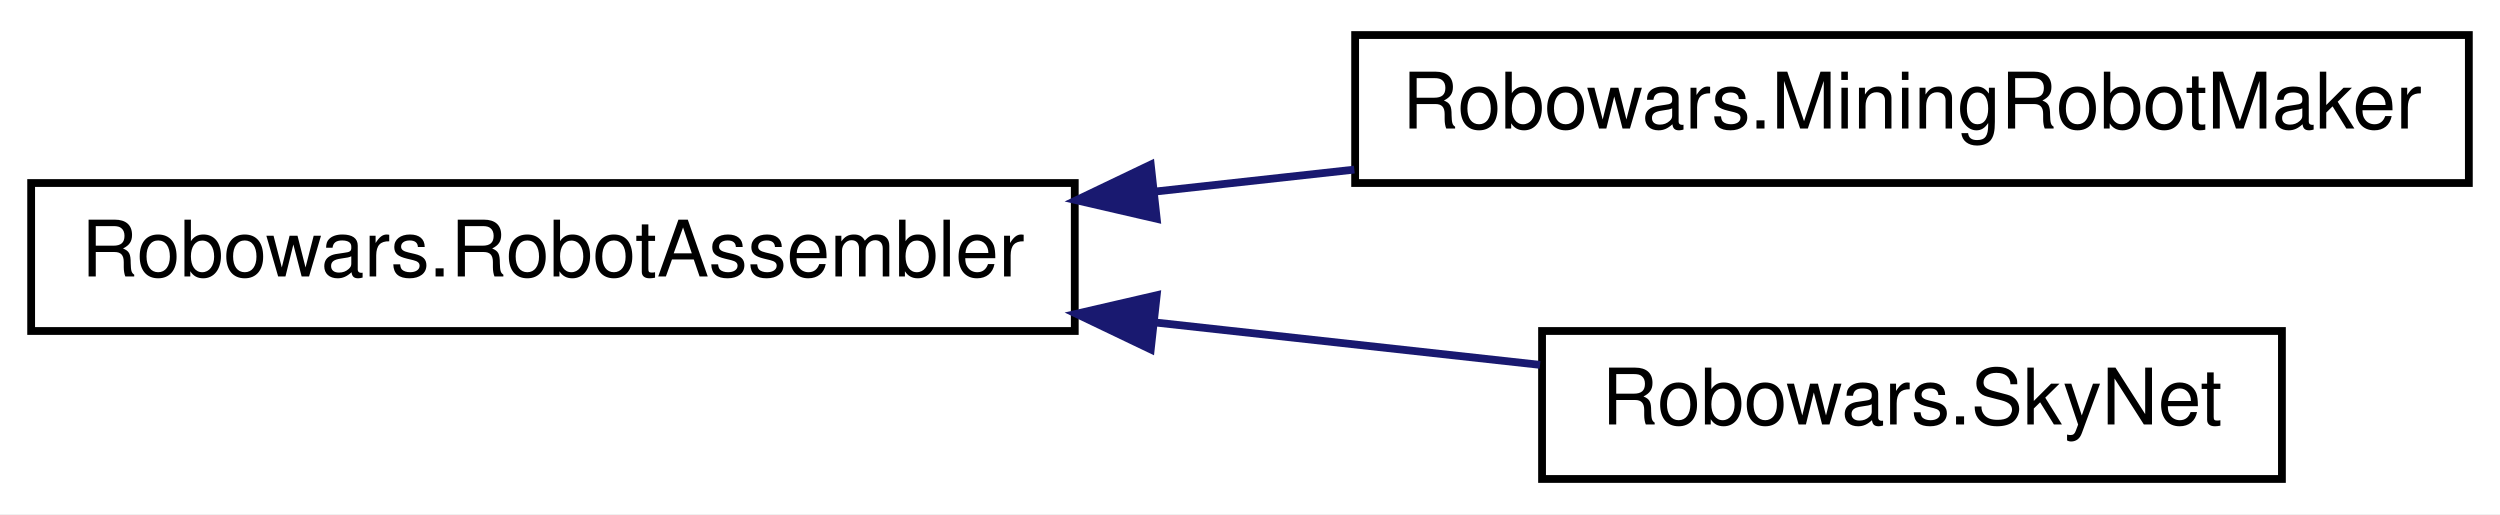
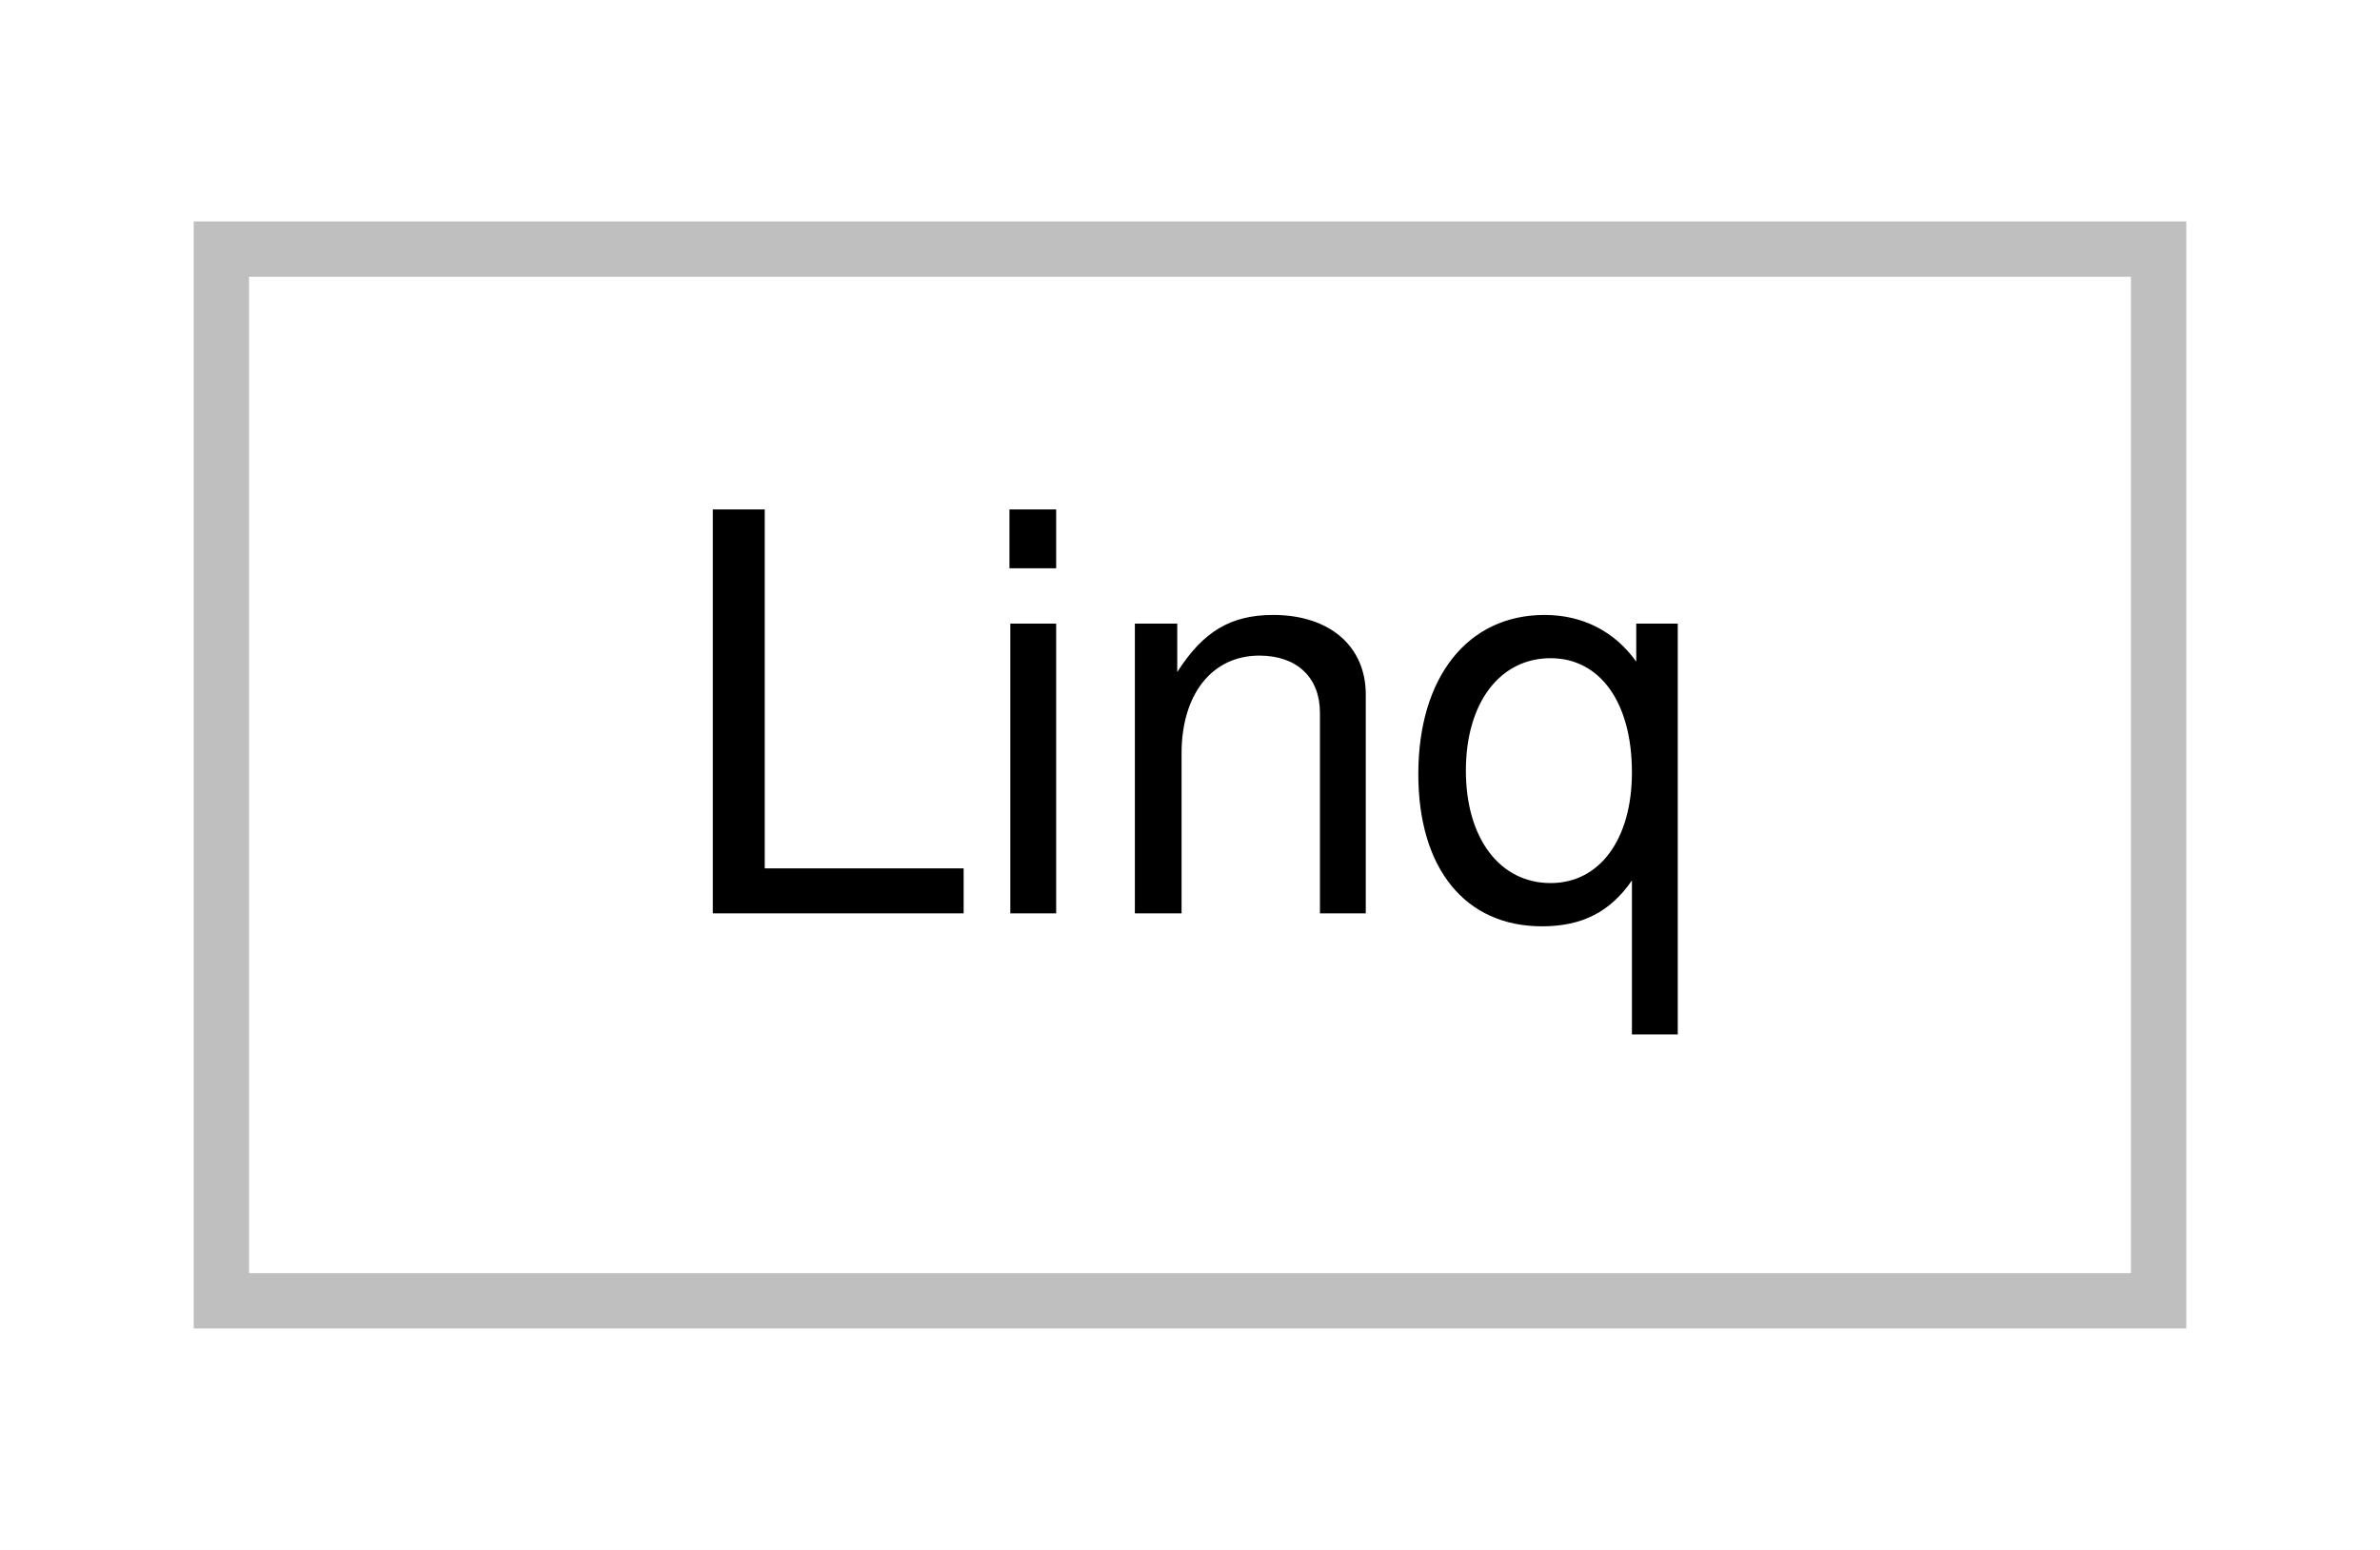
- <svg xmlns="http://www.w3.org/2000/svg" xmlns:xlink="http://www.w3.org/1999/xlink" width="321pt" height="66pt" viewBox="0.00 0.00 321.00 66.00">
-   <g id="graph0" class="graph" transform="scale(1 1) rotate(0) translate(4 62)">
-     <polygon fill="white" stroke="none" points="-4,4 -4,-62 317,-62 317,4 -4,4" />
+ <svg xmlns="http://www.w3.org/2000/svg" xmlns:xlink="http://www.w3.org/1999/xlink" width="43pt" height="28pt" viewBox="0.00 0.00 43.00 28.00">
+   <g id="graph0" class="graph" transform="scale(1 1) rotate(0) translate(4 24)">
+     <polygon fill="white" stroke="none" points="-4,4 -4,-24 39,-24 39,4 -4,4" />
    <g id="node1" class="node">
      <g id="a_node1">
-         <a xlink:href="class_robowars_1_1_robot_assembler.html" target="_top" xlink:title="Represents logic regarding how specific robots may be produced.">
-           <polygon fill="white" stroke="black" points="0,-19.5 0,-38.5 134,-38.5 134,-19.5 0,-19.5" />
-           <text text-anchor="middle" x="67" y="-26.5" font-family="Helvetica,sans-Serif" font-size="10.00">Robowars.RobotAssembler</text>
+         <a xlink:title=" ">
+           <polygon fill="white" stroke="#bfbfbf" points="0,-0.5 0,-19.5 35,-19.5 35,-0.5 0,-0.5" />
+           <text text-anchor="middle" x="17.5" y="-7.5" font-family="Helvetica,sans-Serif" font-size="10.00">Linq</text>
        </a>
      </g>
    </g>
-     <g id="node2" class="node">
-       <g id="a_node2">
-         <a xlink:href="class_robowars_1_1_mining_robot_maker.html" target="_top" xlink:title="Creates friendly mining robots">
-           <polygon fill="white" stroke="black" points="170,-38.5 170,-57.5 313,-57.5 313,-38.5 170,-38.5" />
-           <text text-anchor="middle" x="241.5" y="-45.5" font-family="Helvetica,sans-Serif" font-size="10.00">Robowars.MiningRobotMaker</text>
-         </a>
-       </g>
-     </g>
-     <g id="edge1" class="edge">
-       <path fill="none" stroke="midnightblue" d="M144.163,-37.389C152.72,-38.331 161.412,-39.289 169.894,-40.223" />
-       <polygon fill="midnightblue" stroke="midnightblue" points="144.523,-33.907 134.2,-36.292 143.756,-40.865 144.523,-33.907" />
-     </g>
-     <g id="node3" class="node">
-       <g id="a_node3">
-         <a xlink:href="class_robowars_1_1_sky_net.html" target="_top" xlink:title="Creates terminator robots">
-           <polygon fill="white" stroke="black" points="194,-0.5 194,-19.5 289,-19.5 289,-0.5 194,-0.5" />
-           <text text-anchor="middle" x="241.5" y="-7.5" font-family="Helvetica,sans-Serif" font-size="10.00">Robowars.SkyNet</text>
-         </a>
-       </g>
-     </g>
-     <g id="edge2" class="edge">
-       <path fill="none" stroke="midnightblue" d="M144.549,-20.569C161.309,-18.722 178.565,-16.822 193.741,-15.15" />
-       <polygon fill="midnightblue" stroke="midnightblue" points="143.756,-17.135 134.2,-21.708 144.523,-24.093 143.756,-17.135" />
-     </g>
  </g>
</svg>
